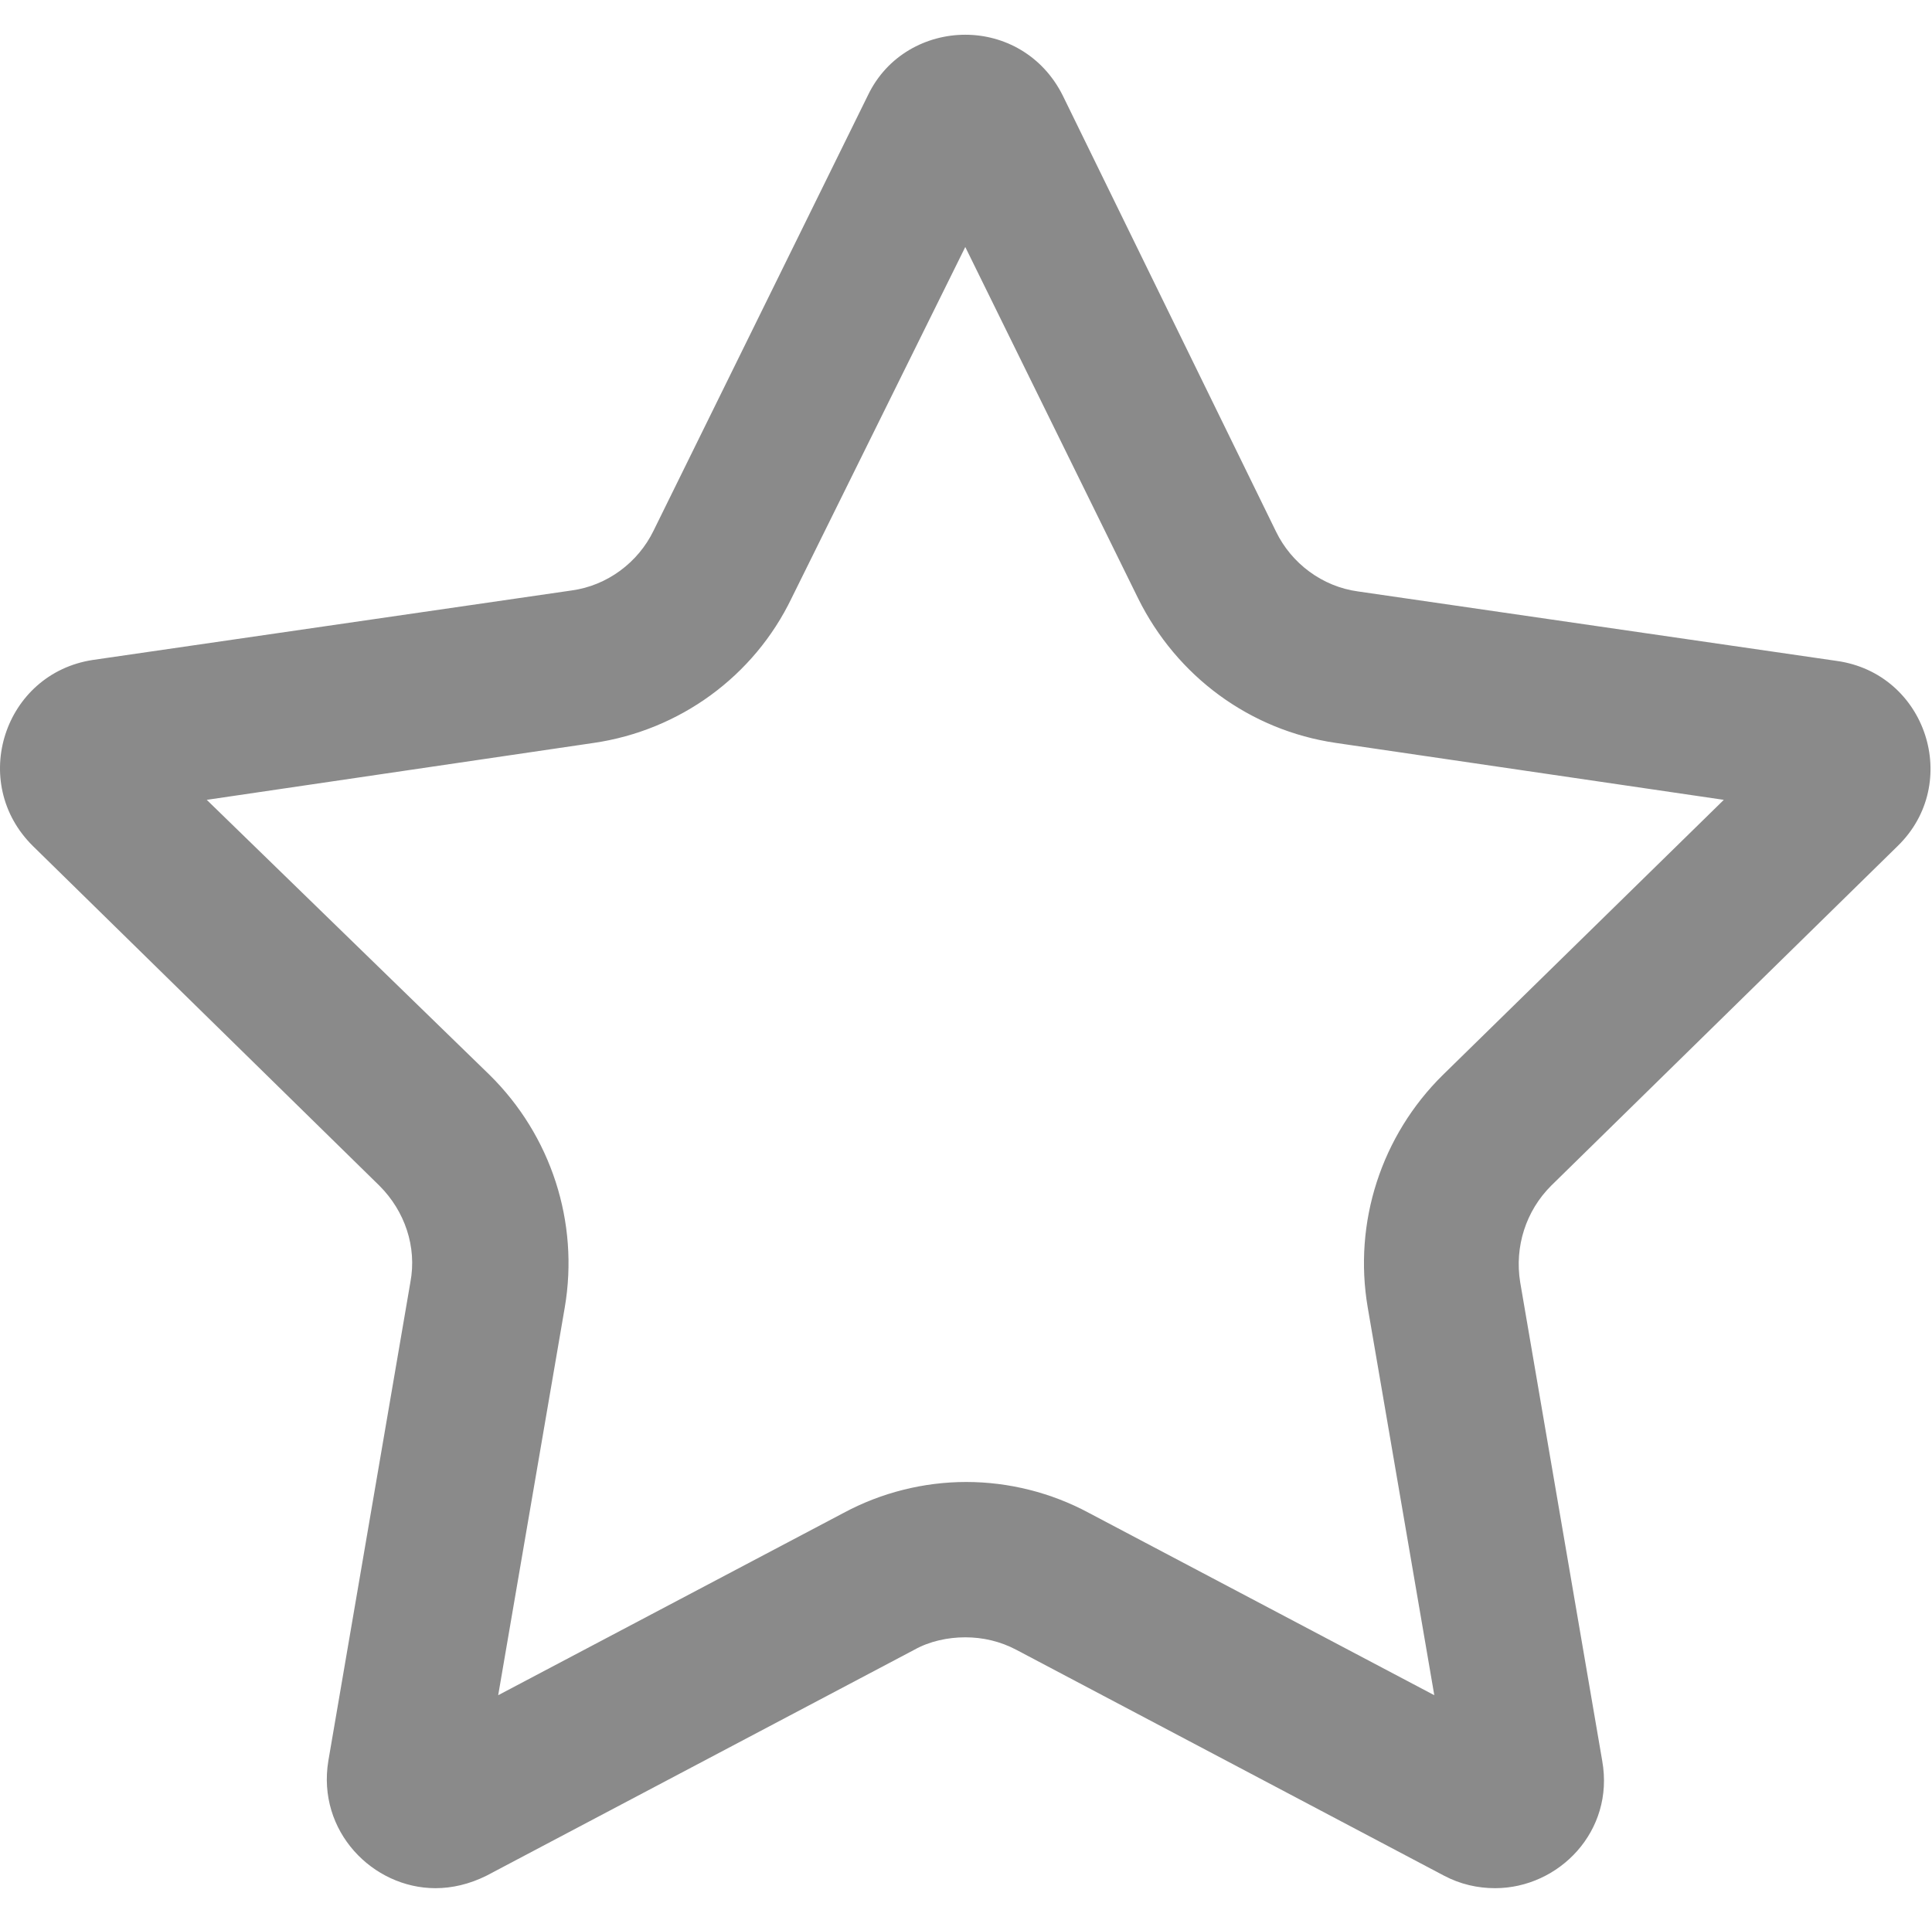
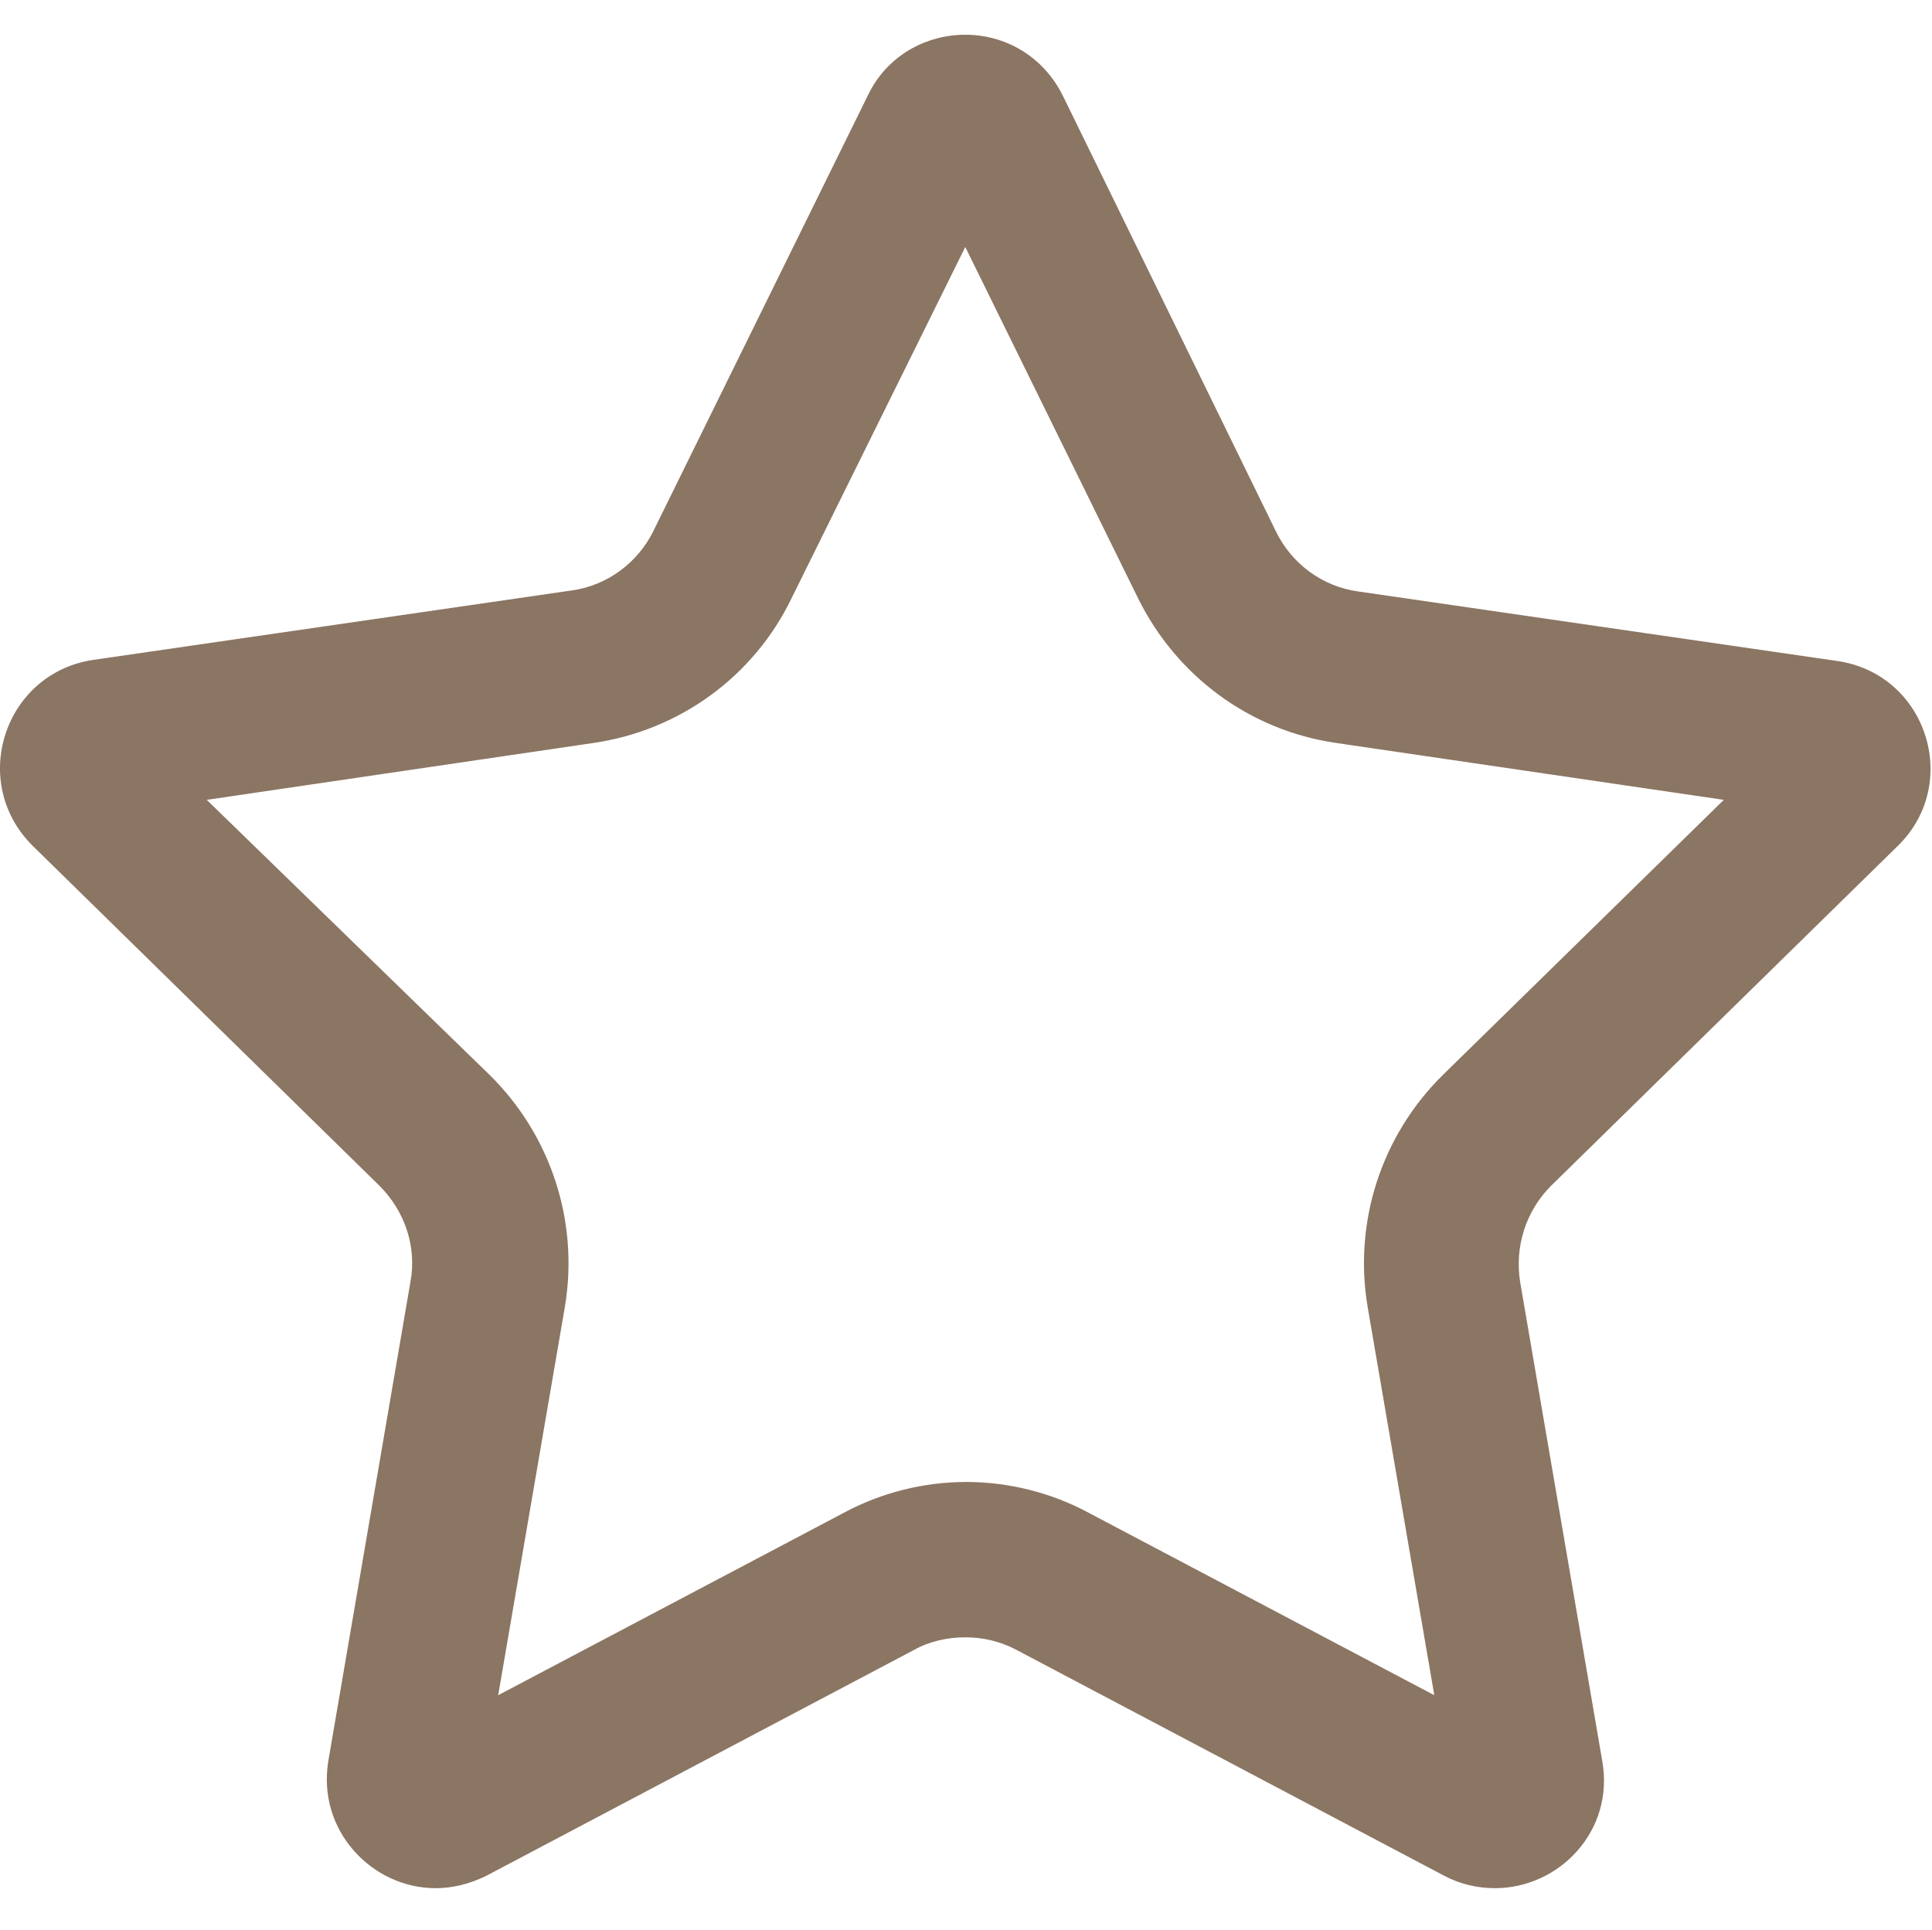
<svg xmlns="http://www.w3.org/2000/svg" t="1791767671072" class="icon" viewBox="0 0 1025 1024" version="1.1" p-id="16652" width="200.195" height="200">
-   <path d="M512.118 131.072L603.766 317.44c20.48 41.472 59.392 70.144 104.96 76.8l205.824 30.208-148.992 145.92c-32.768 32.256-47.616 78.336-39.936 123.392l35.328 205.824-183.296-96.768c-19.968-10.752-42.496-16.384-65.024-16.384-22.528 0-45.056 5.632-65.024 16.384l-183.296 96.768 35.328-205.824c7.68-45.056-7.168-91.136-39.936-123.392L109.686 424.448 314.998 394.24c45.568-6.656 84.992-35.328 104.96-76.8l92.16-186.368m0-112.64c-20.48 0-41.472 10.752-51.712 32.256L346.742 281.6c-8.192 16.896-24.576 29.184-43.52 31.744L49.27 350.208C2.166 357.376-16.778 415.232 17.526 449.024l183.808 180.224c13.312 13.312 19.968 32.256 16.384 51.2l-43.52 253.952c-6.144 37.376 23.552 67.584 56.832 67.584 8.704 0 17.92-2.048 27.136-6.656L484.982 875.52c8.192-4.608 17.92-6.656 27.136-6.656 9.216 0 18.432 2.048 27.136 6.656l226.816 119.808c8.704 4.608 17.92 6.656 27.136 6.656 33.792 0 63.488-30.208 56.832-67.584l-43.52-253.952c-3.072-18.944 3.072-37.888 16.384-51.2l183.808-180.224c34.304-33.28 15.36-91.648-32.256-98.304l-253.952-36.864c-18.944-2.56-35.328-14.848-43.52-31.744L563.83 50.688c-10.752-21.504-31.232-32.256-51.712-32.256z" p-id="16653" fill="#8a8a8a" />
+   <path d="M512.118 131.072L603.766 317.44c20.48 41.472 59.392 70.144 104.96 76.8l205.824 30.208-148.992 145.92c-32.768 32.256-47.616 78.336-39.936 123.392l35.328 205.824-183.296-96.768c-19.968-10.752-42.496-16.384-65.024-16.384-22.528 0-45.056 5.632-65.024 16.384l-183.296 96.768 35.328-205.824c7.68-45.056-7.168-91.136-39.936-123.392L109.686 424.448 314.998 394.24c45.568-6.656 84.992-35.328 104.96-76.8l92.16-186.368m0-112.64c-20.48 0-41.472 10.752-51.712 32.256L346.742 281.6c-8.192 16.896-24.576 29.184-43.52 31.744L49.27 350.208C2.166 357.376-16.778 415.232 17.526 449.024l183.808 180.224c13.312 13.312 19.968 32.256 16.384 51.2l-43.52 253.952c-6.144 37.376 23.552 67.584 56.832 67.584 8.704 0 17.92-2.048 27.136-6.656L484.982 875.52c8.192-4.608 17.92-6.656 27.136-6.656 9.216 0 18.432 2.048 27.136 6.656l226.816 119.808c8.704 4.608 17.92 6.656 27.136 6.656 33.792 0 63.488-30.208 56.832-67.584l-43.52-253.952c-3.072-18.944 3.072-37.888 16.384-51.2l183.808-180.224c34.304-33.28 15.36-91.648-32.256-98.304l-253.952-36.864c-18.944-2.56-35.328-14.848-43.52-31.744L563.83 50.688c-10.752-21.504-31.232-32.256-51.712-32.256z" p-id="16653" fill="#8B7563" />
</svg>
